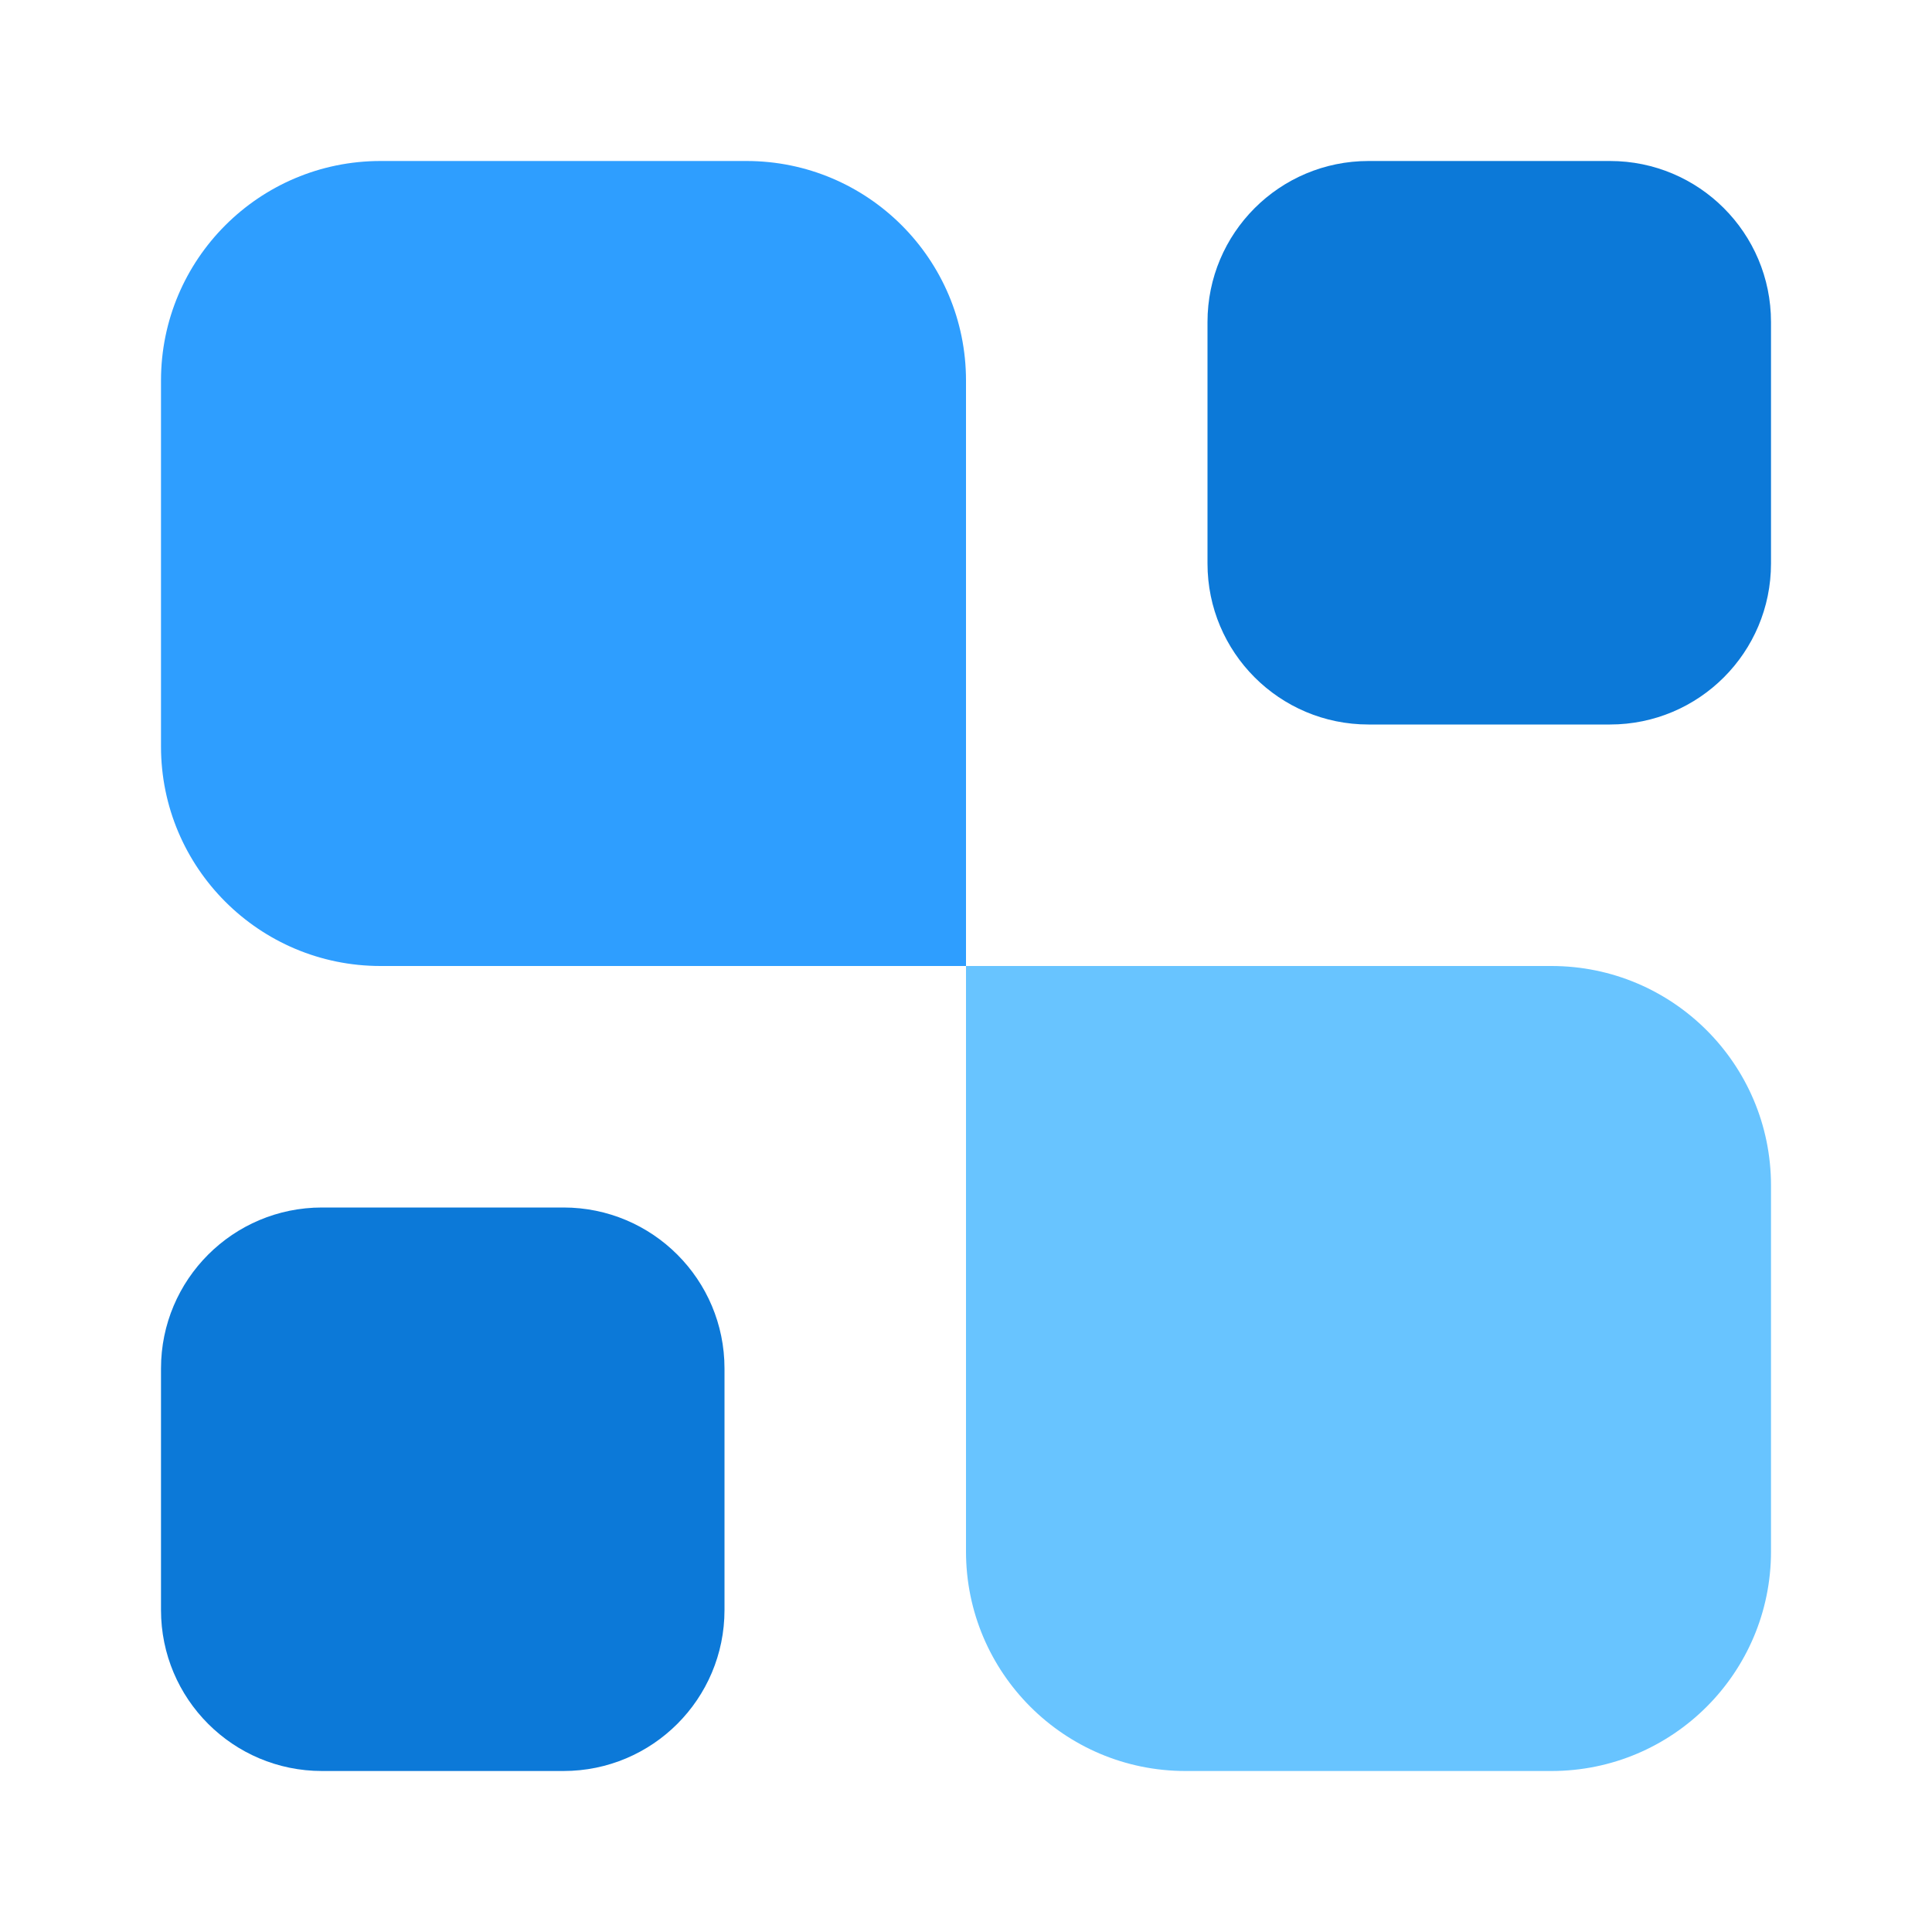
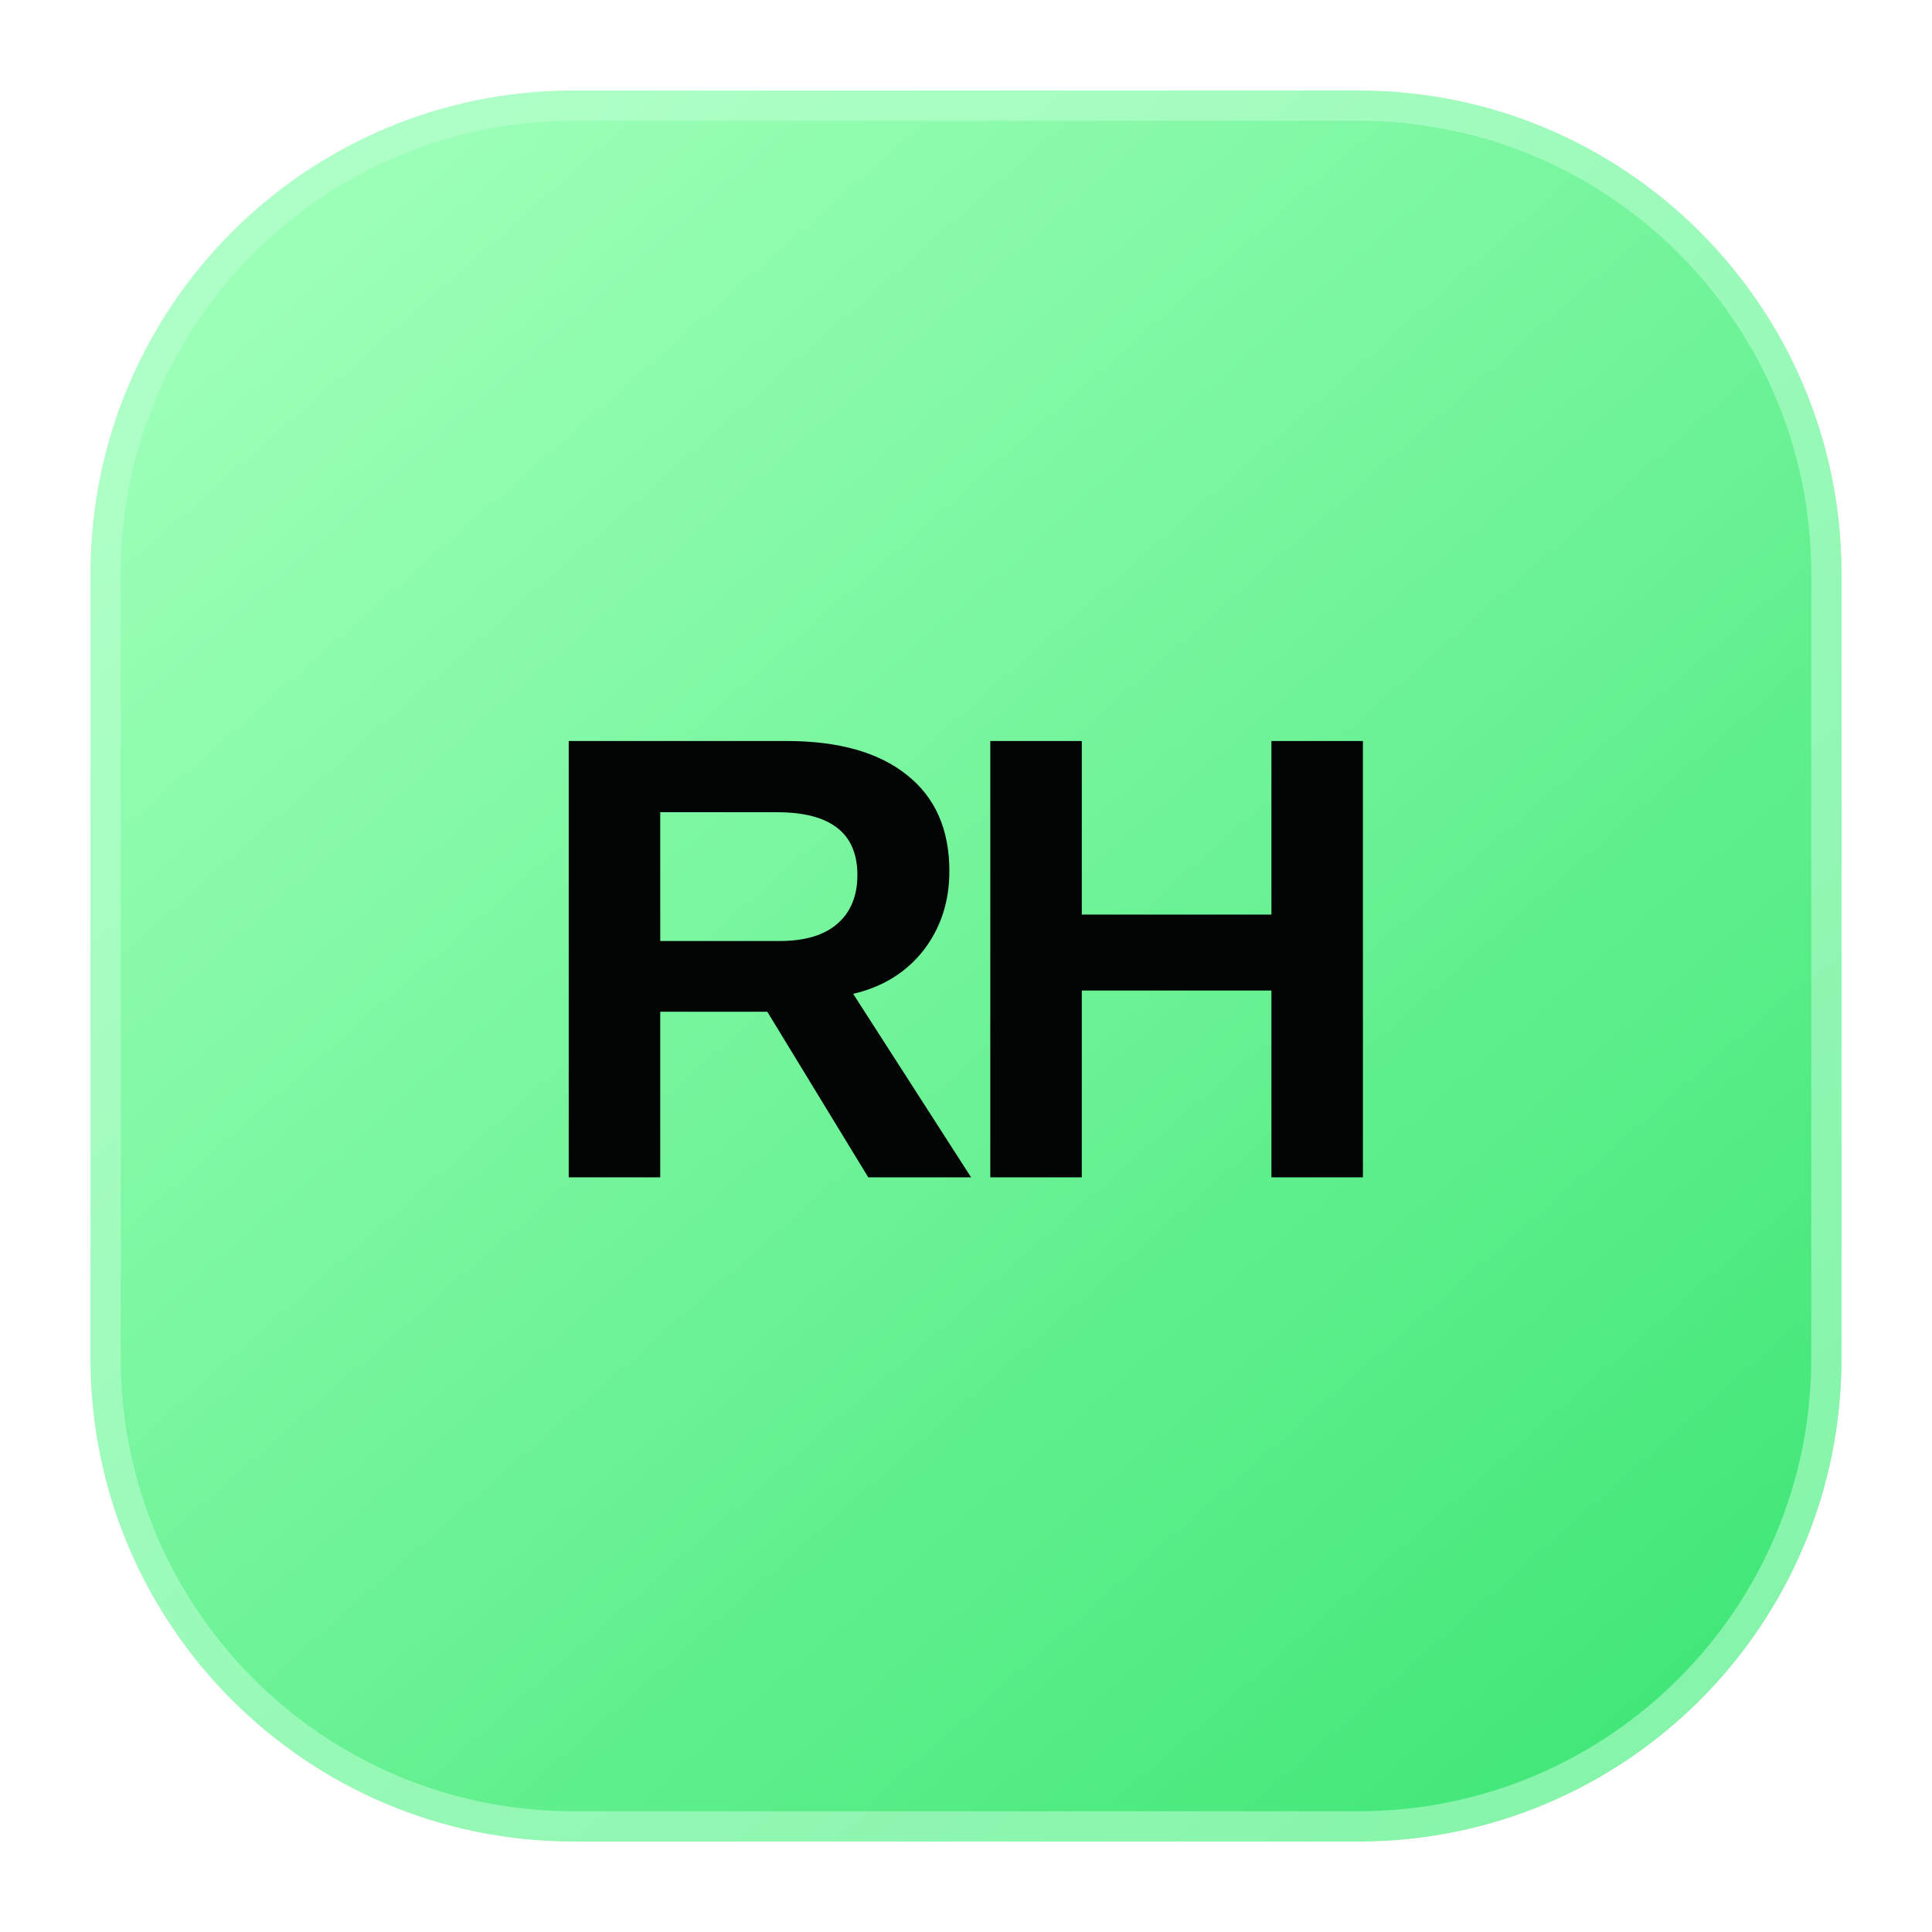
- <svg xmlns="http://www.w3.org/2000/svg" width="24" height="24" viewBox="0 0 24 24" fill="none">
-   <path d="M22 19.273C22 20.779 20.779 22 19.273 22H14.727C13.221 22 12 20.779 12 19.273V12H19.273C20.779 12 22 13.221 22 14.727V19.273Z" fill="#68C4FF" />
-   <path d="M20 2C21.105 2 22 2.895 22 4V7C22 8.105 21.105 9 20 9H17C15.895 9 15 8.105 15 7V4C15 2.895 15.895 2 17 2H20Z" fill="#0C79D8" />
-   <path d="M7 15C8.105 15 9 15.895 9 17V20C9 21.105 8.105 22 7 22H4C2.895 22 2 21.105 2 20V17C2 15.895 2.895 15 4 15H7Z" fill="#0C79D8" />
-   <path d="M12 12H4.727C3.221 12 2 10.779 2 9.273V4.727C2 3.221 3.221 2 4.727 2H9.273C10.779 2 12 3.221 12 4.727V12Z" fill="#2E9EFF" />
+ <svg xmlns="http://www.w3.org/2000/svg" viewBox="0 0 64 64">
+   <defs>
+     <linearGradient id="rh-green" x1="10" y1="8" x2="54" y2="58" gradientUnits="userSpaceOnUse">
+       <stop stop-color="#9CFFB8" />
+       <stop offset="1" stop-color="#42E778" />
+     </linearGradient>
+   </defs>
+   <rect x="3" y="3" width="58" height="58" rx="16" fill="url(#rh-green)" />
+   <rect x="3.5" y="3.5" width="57" height="57" rx="15.5" fill="none" stroke="#BEFFD3" stroke-opacity=".55" />
+   <text x="32" y="39" fill="#020503" font-family="Arial, Helvetica, sans-serif" font-size="21" font-weight="900" letter-spacing="-1.2" text-anchor="middle">RH</text>
</svg>
